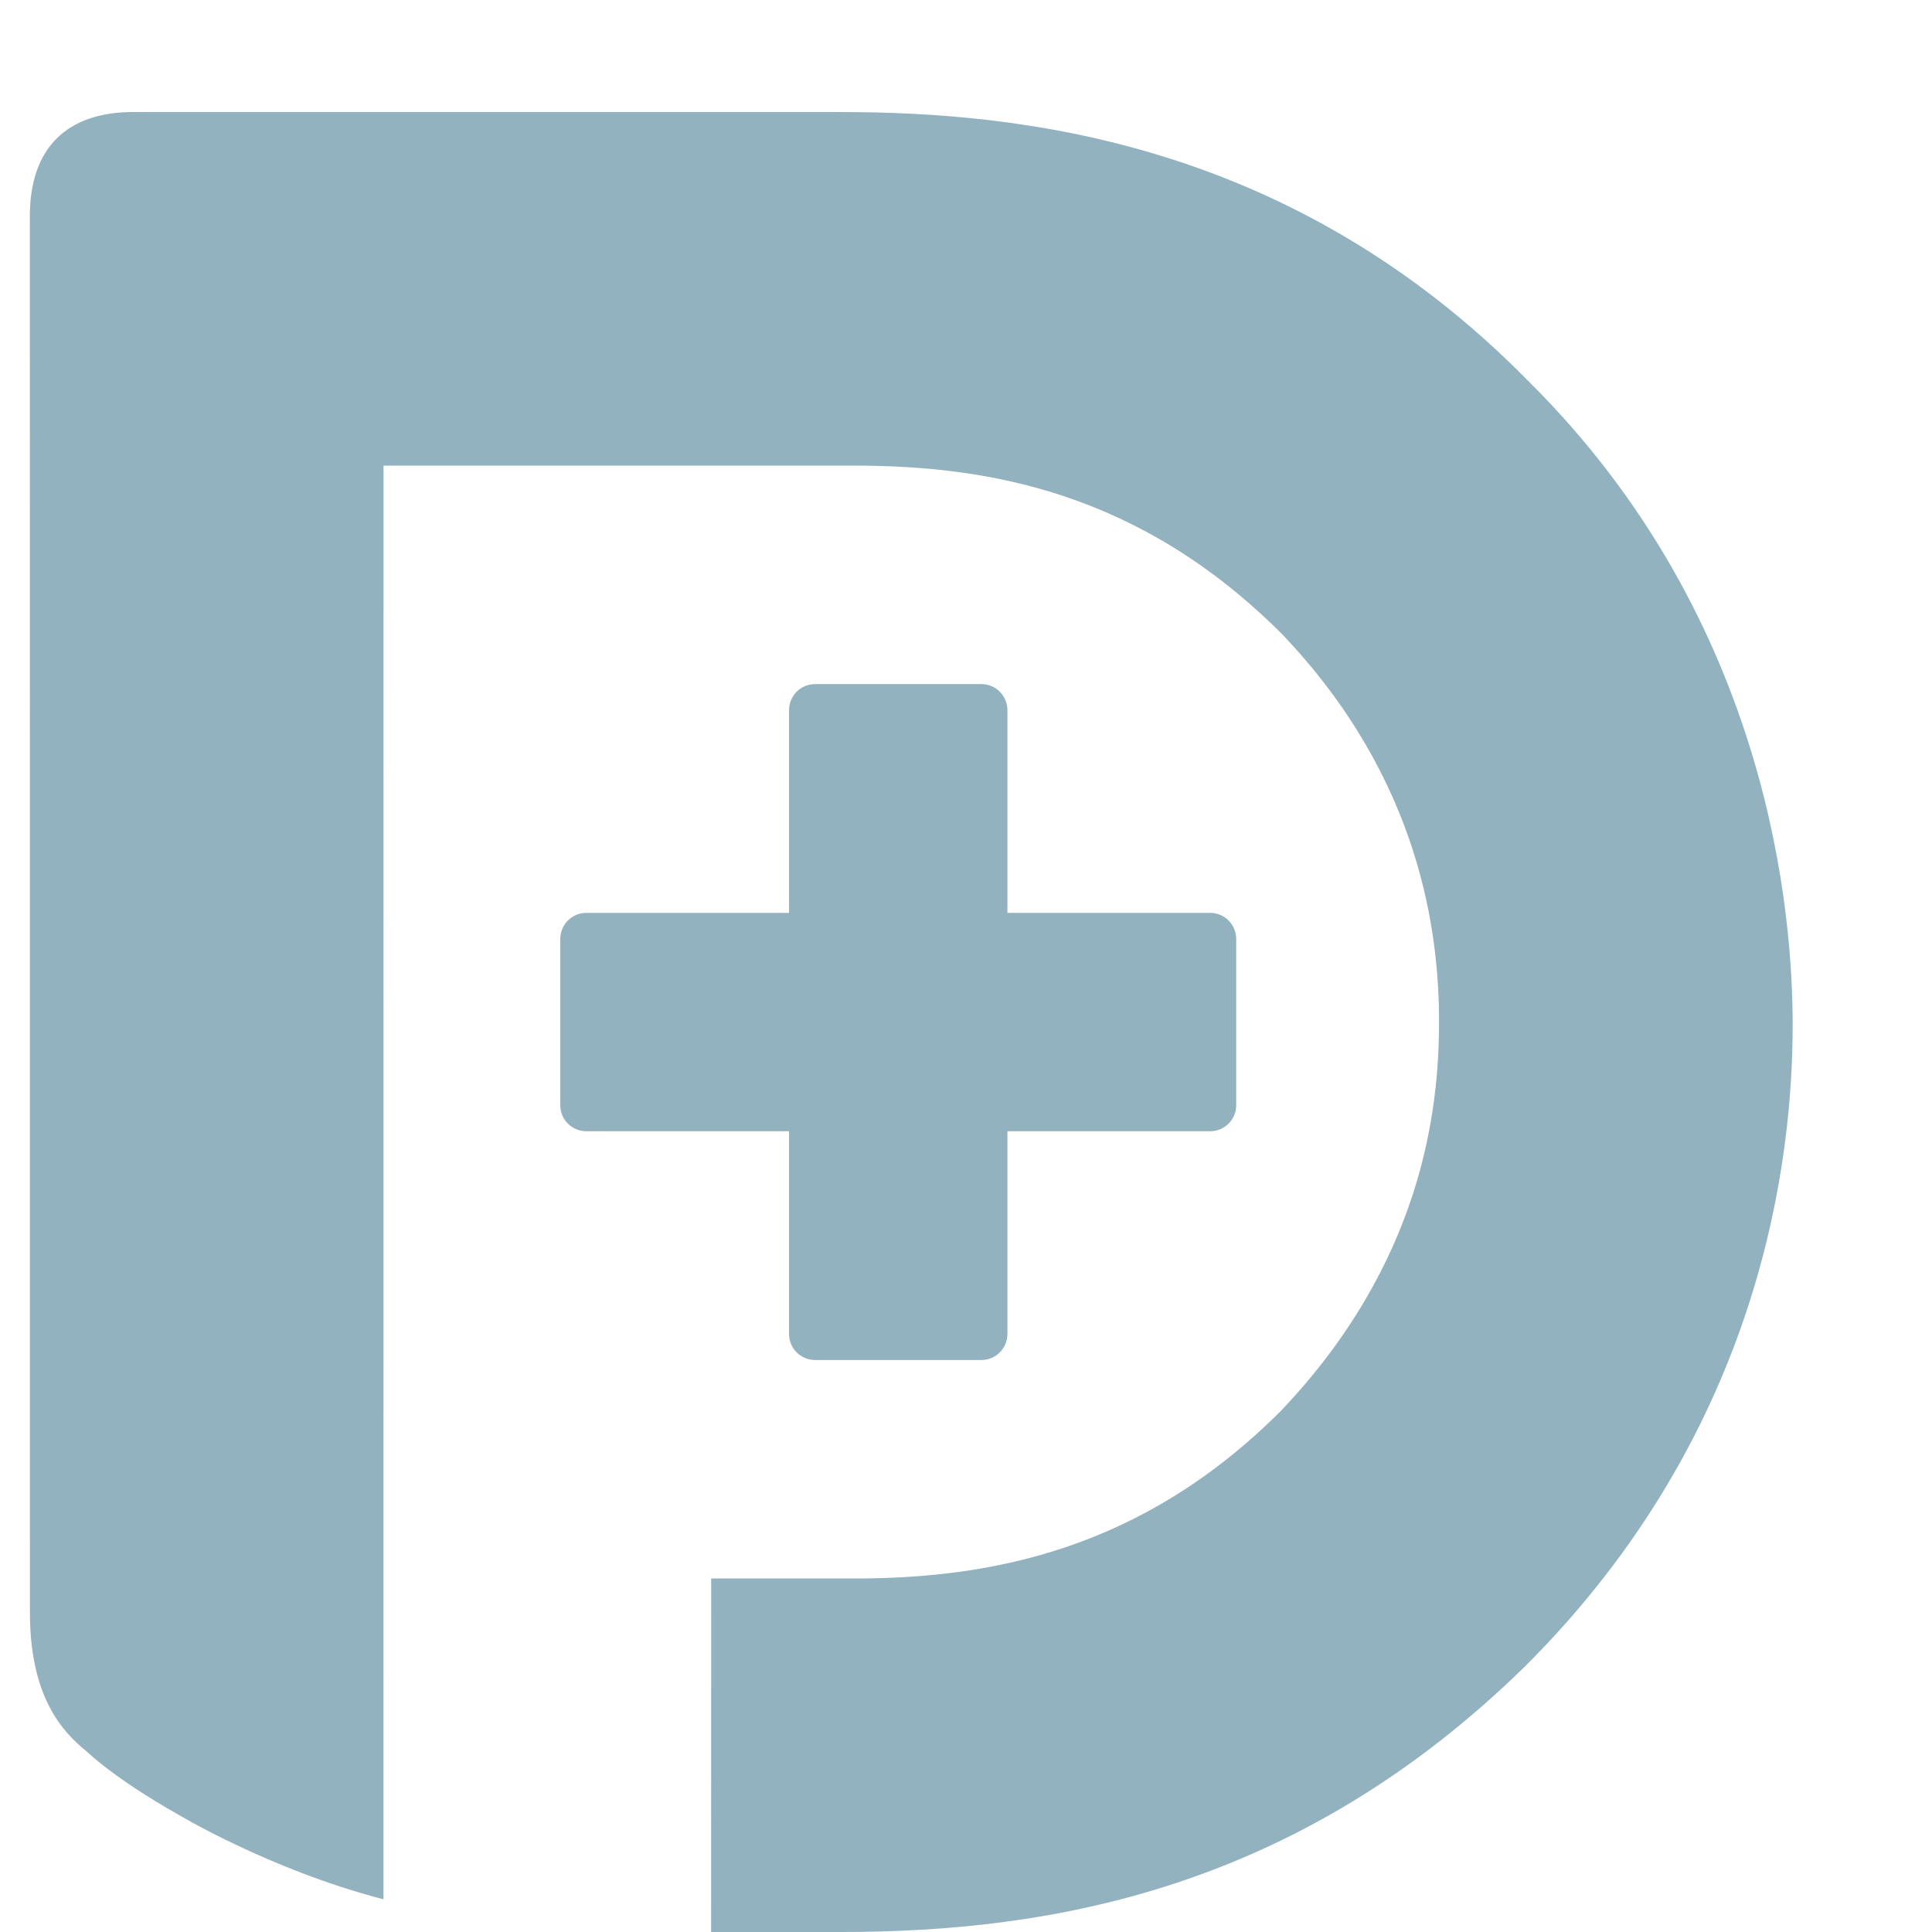
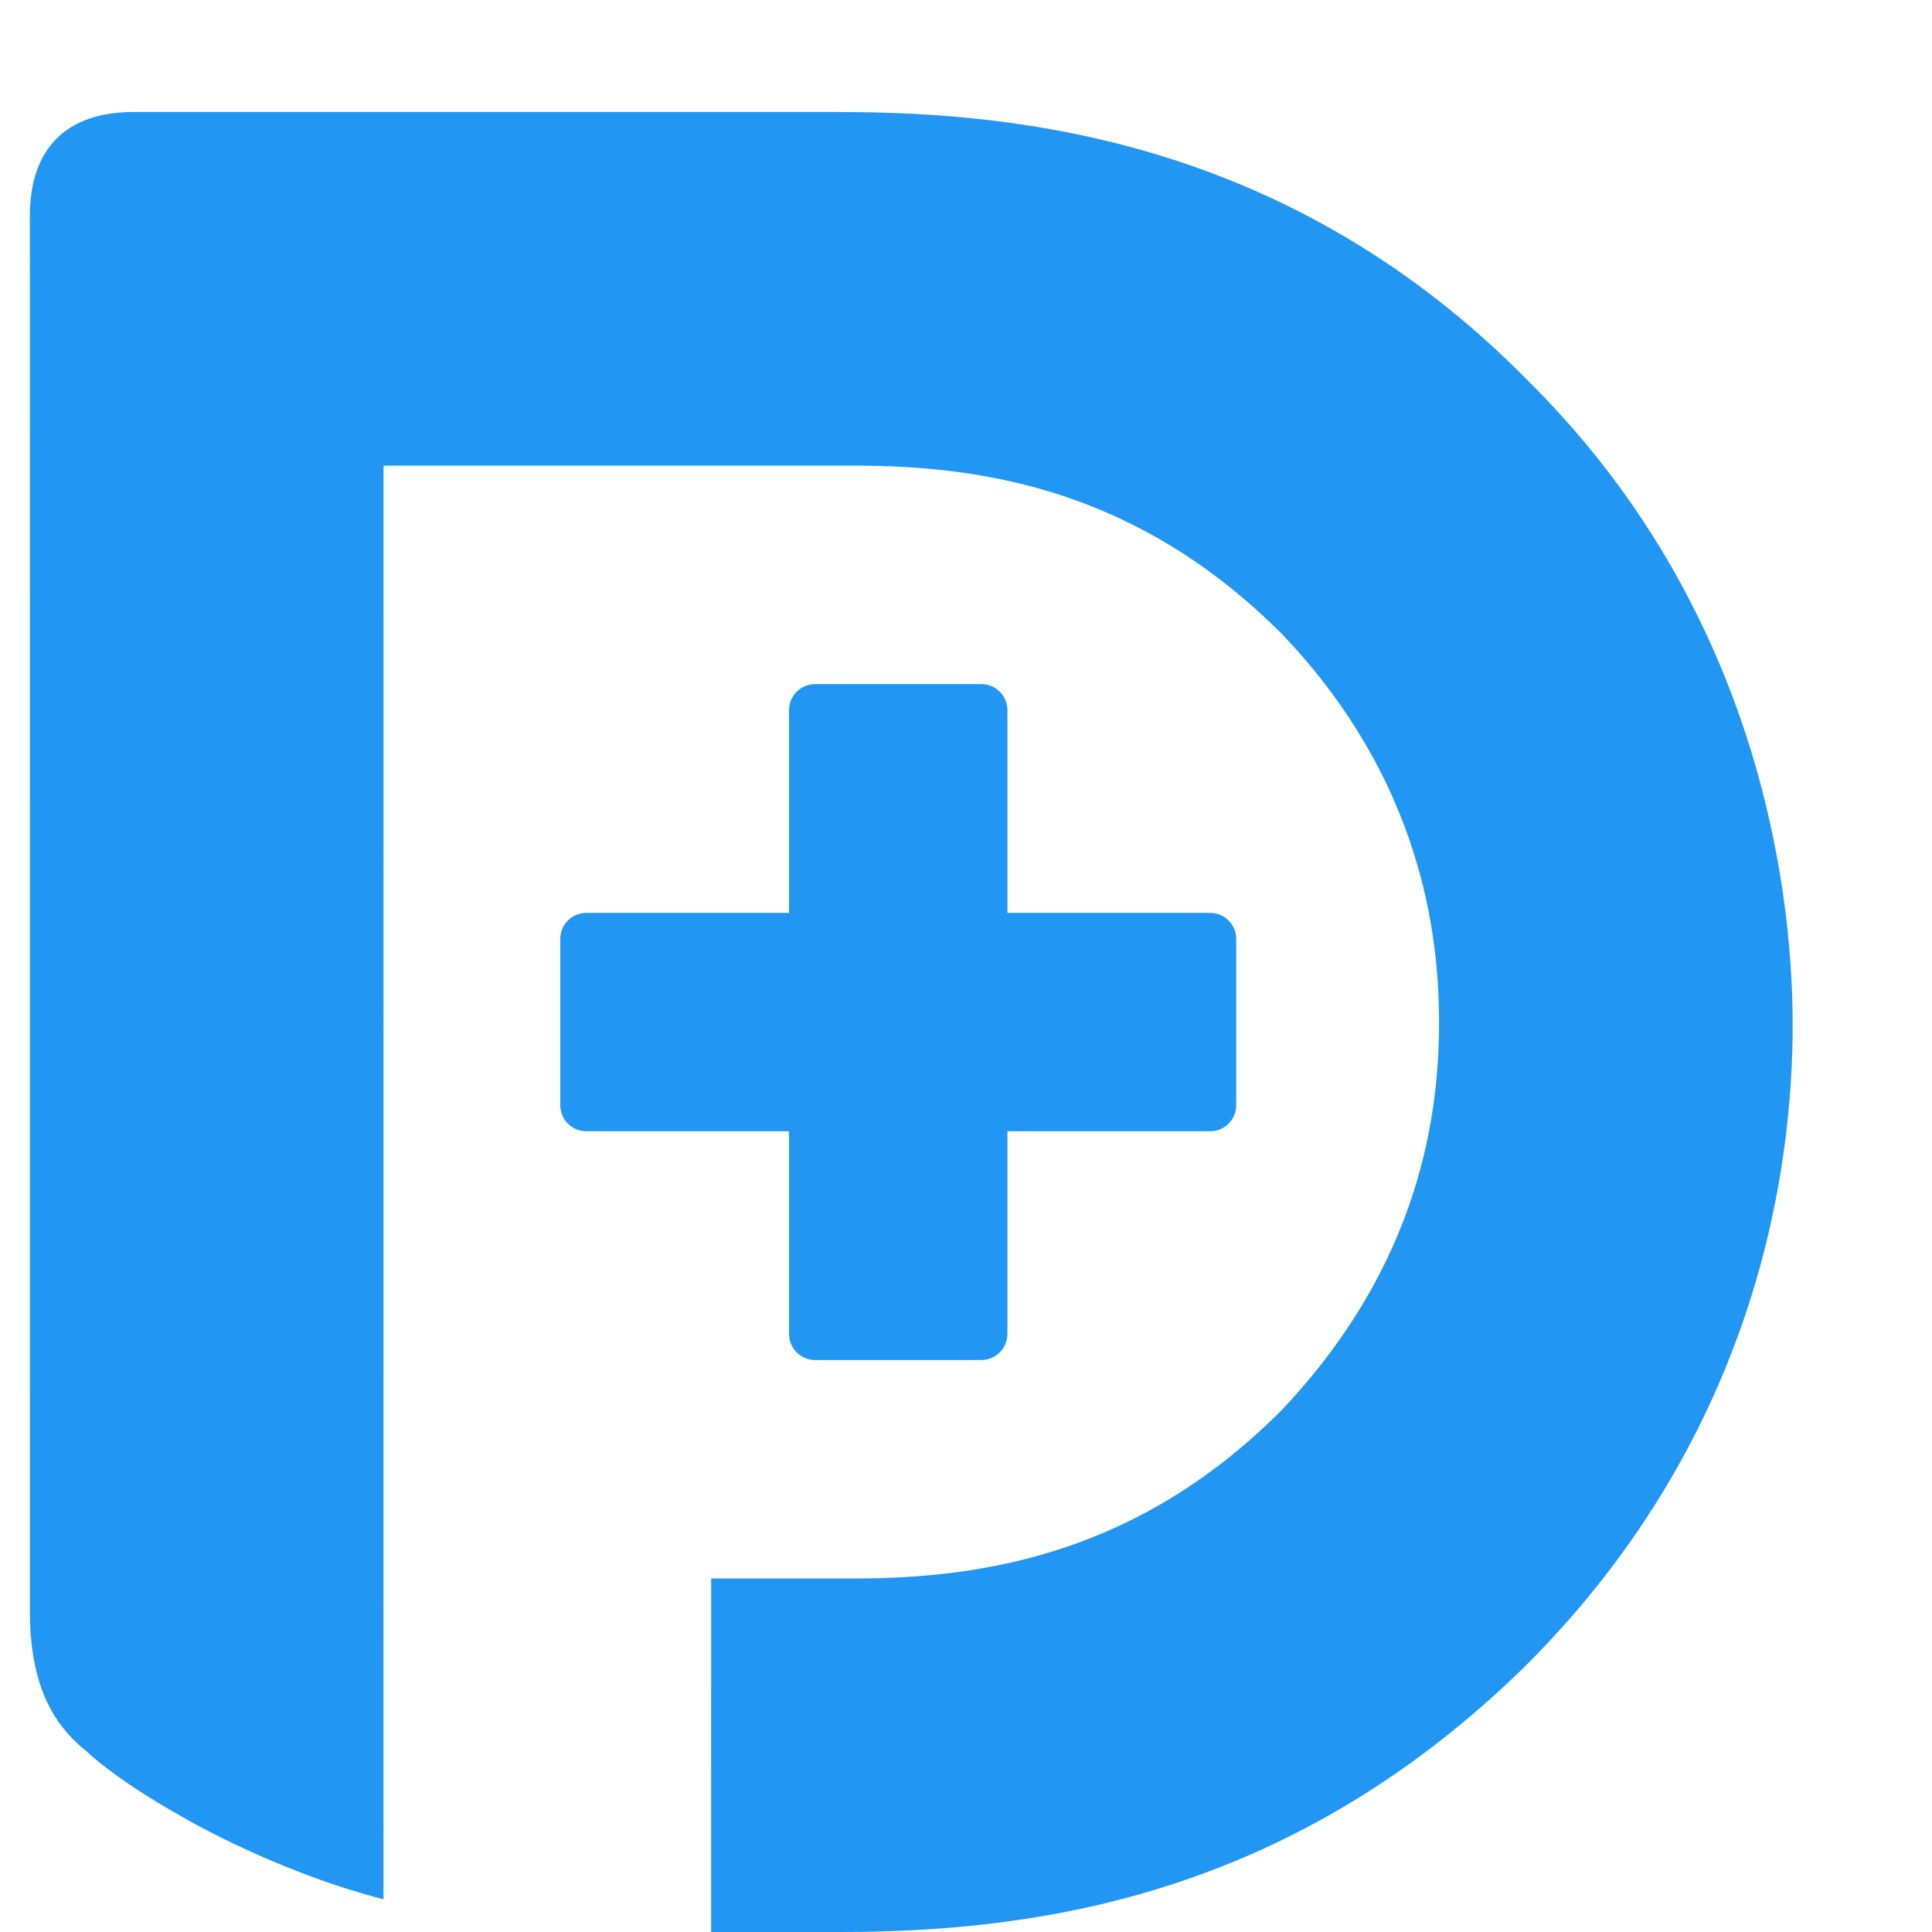
<svg xmlns="http://www.w3.org/2000/svg" t="1494059954852" class="icon" style="" viewBox="0 0 1024 1024" version="1.1" p-id="11841" width="48" height="48">
  <defs>
    <style type="text/css" />
  </defs>
-   <path d="M418.216 707.064c0 7.593 6.177 13.771 13.771 13.771h88.198a13.801 13.801 0 0 0 13.771-13.771v-107.483h107.483a13.771 13.771 0 0 0 13.771-13.771v-88.198a13.801 13.801 0 0 0-13.771-13.771h-107.483V376.358a13.801 13.801 0 0 0-13.771-13.771h-88.198a13.771 13.771 0 0 0-13.771 13.771v107.483H310.733a13.801 13.801 0 0 0-13.771 13.771v88.198c0 7.624 6.177 13.771 13.771 13.771h107.483z m27.089-647.703H70.816C35.169 59.361 15.824 78.616 15.824 114.595l0.03 739.818c0 44.536 16.663 63.038 30.163 73.976 17.959 16.543 47.248 32.664 47.248 32.664s48.725 29.681 109.984 45.621L203.28 246.787h249.408c71.415 0 151.537 14.162 226.598 89.072 74.277 77.652 83.437 159.914 83.437 205.746 0 46.645-8.799 127.1-83.498 205.867-74.217 74.488-154.882 89.163-226.417 89.163h-75.874l-0.03 187.365h68.883c111.16 0 241.544-22.328 362.376-140.66 127.009-126.467 141.985-271.405 141.985-340.138 0-56.68-11.059-213.43-140.238-341.374-125.382-127.492-269.959-142.437-364.546-142.437z" fill="#92b2c0" p-id="11842" />
+   <path d="M418.216 707.064c0 7.593 6.177 13.771 13.771 13.771h88.198a13.801 13.801 0 0 0 13.771-13.771v-107.483h107.483a13.771 13.771 0 0 0 13.771-13.771v-88.198a13.801 13.801 0 0 0-13.771-13.771h-107.483V376.358a13.801 13.801 0 0 0-13.771-13.771h-88.198a13.771 13.771 0 0 0-13.771 13.771v107.483H310.733a13.801 13.801 0 0 0-13.771 13.771v88.198c0 7.624 6.177 13.771 13.771 13.771h107.483z m27.089-647.703H70.816C35.169 59.361 15.824 78.616 15.824 114.595l0.03 739.818c0 44.536 16.663 63.038 30.163 73.976 17.959 16.543 47.248 32.664 47.248 32.664s48.725 29.681 109.984 45.621L203.28 246.787h249.408c71.415 0 151.537 14.162 226.598 89.072 74.277 77.652 83.437 159.914 83.437 205.746 0 46.645-8.799 127.1-83.498 205.867-74.217 74.488-154.882 89.163-226.417 89.163h-75.874l-0.03 187.365h68.883c111.16 0 241.544-22.328 362.376-140.66 127.009-126.467 141.985-271.405 141.985-340.138 0-56.68-11.059-213.43-140.238-341.374-125.382-127.492-269.959-142.437-364.546-142.437z" fill="#2196f3" p-id="11842" />
</svg>
